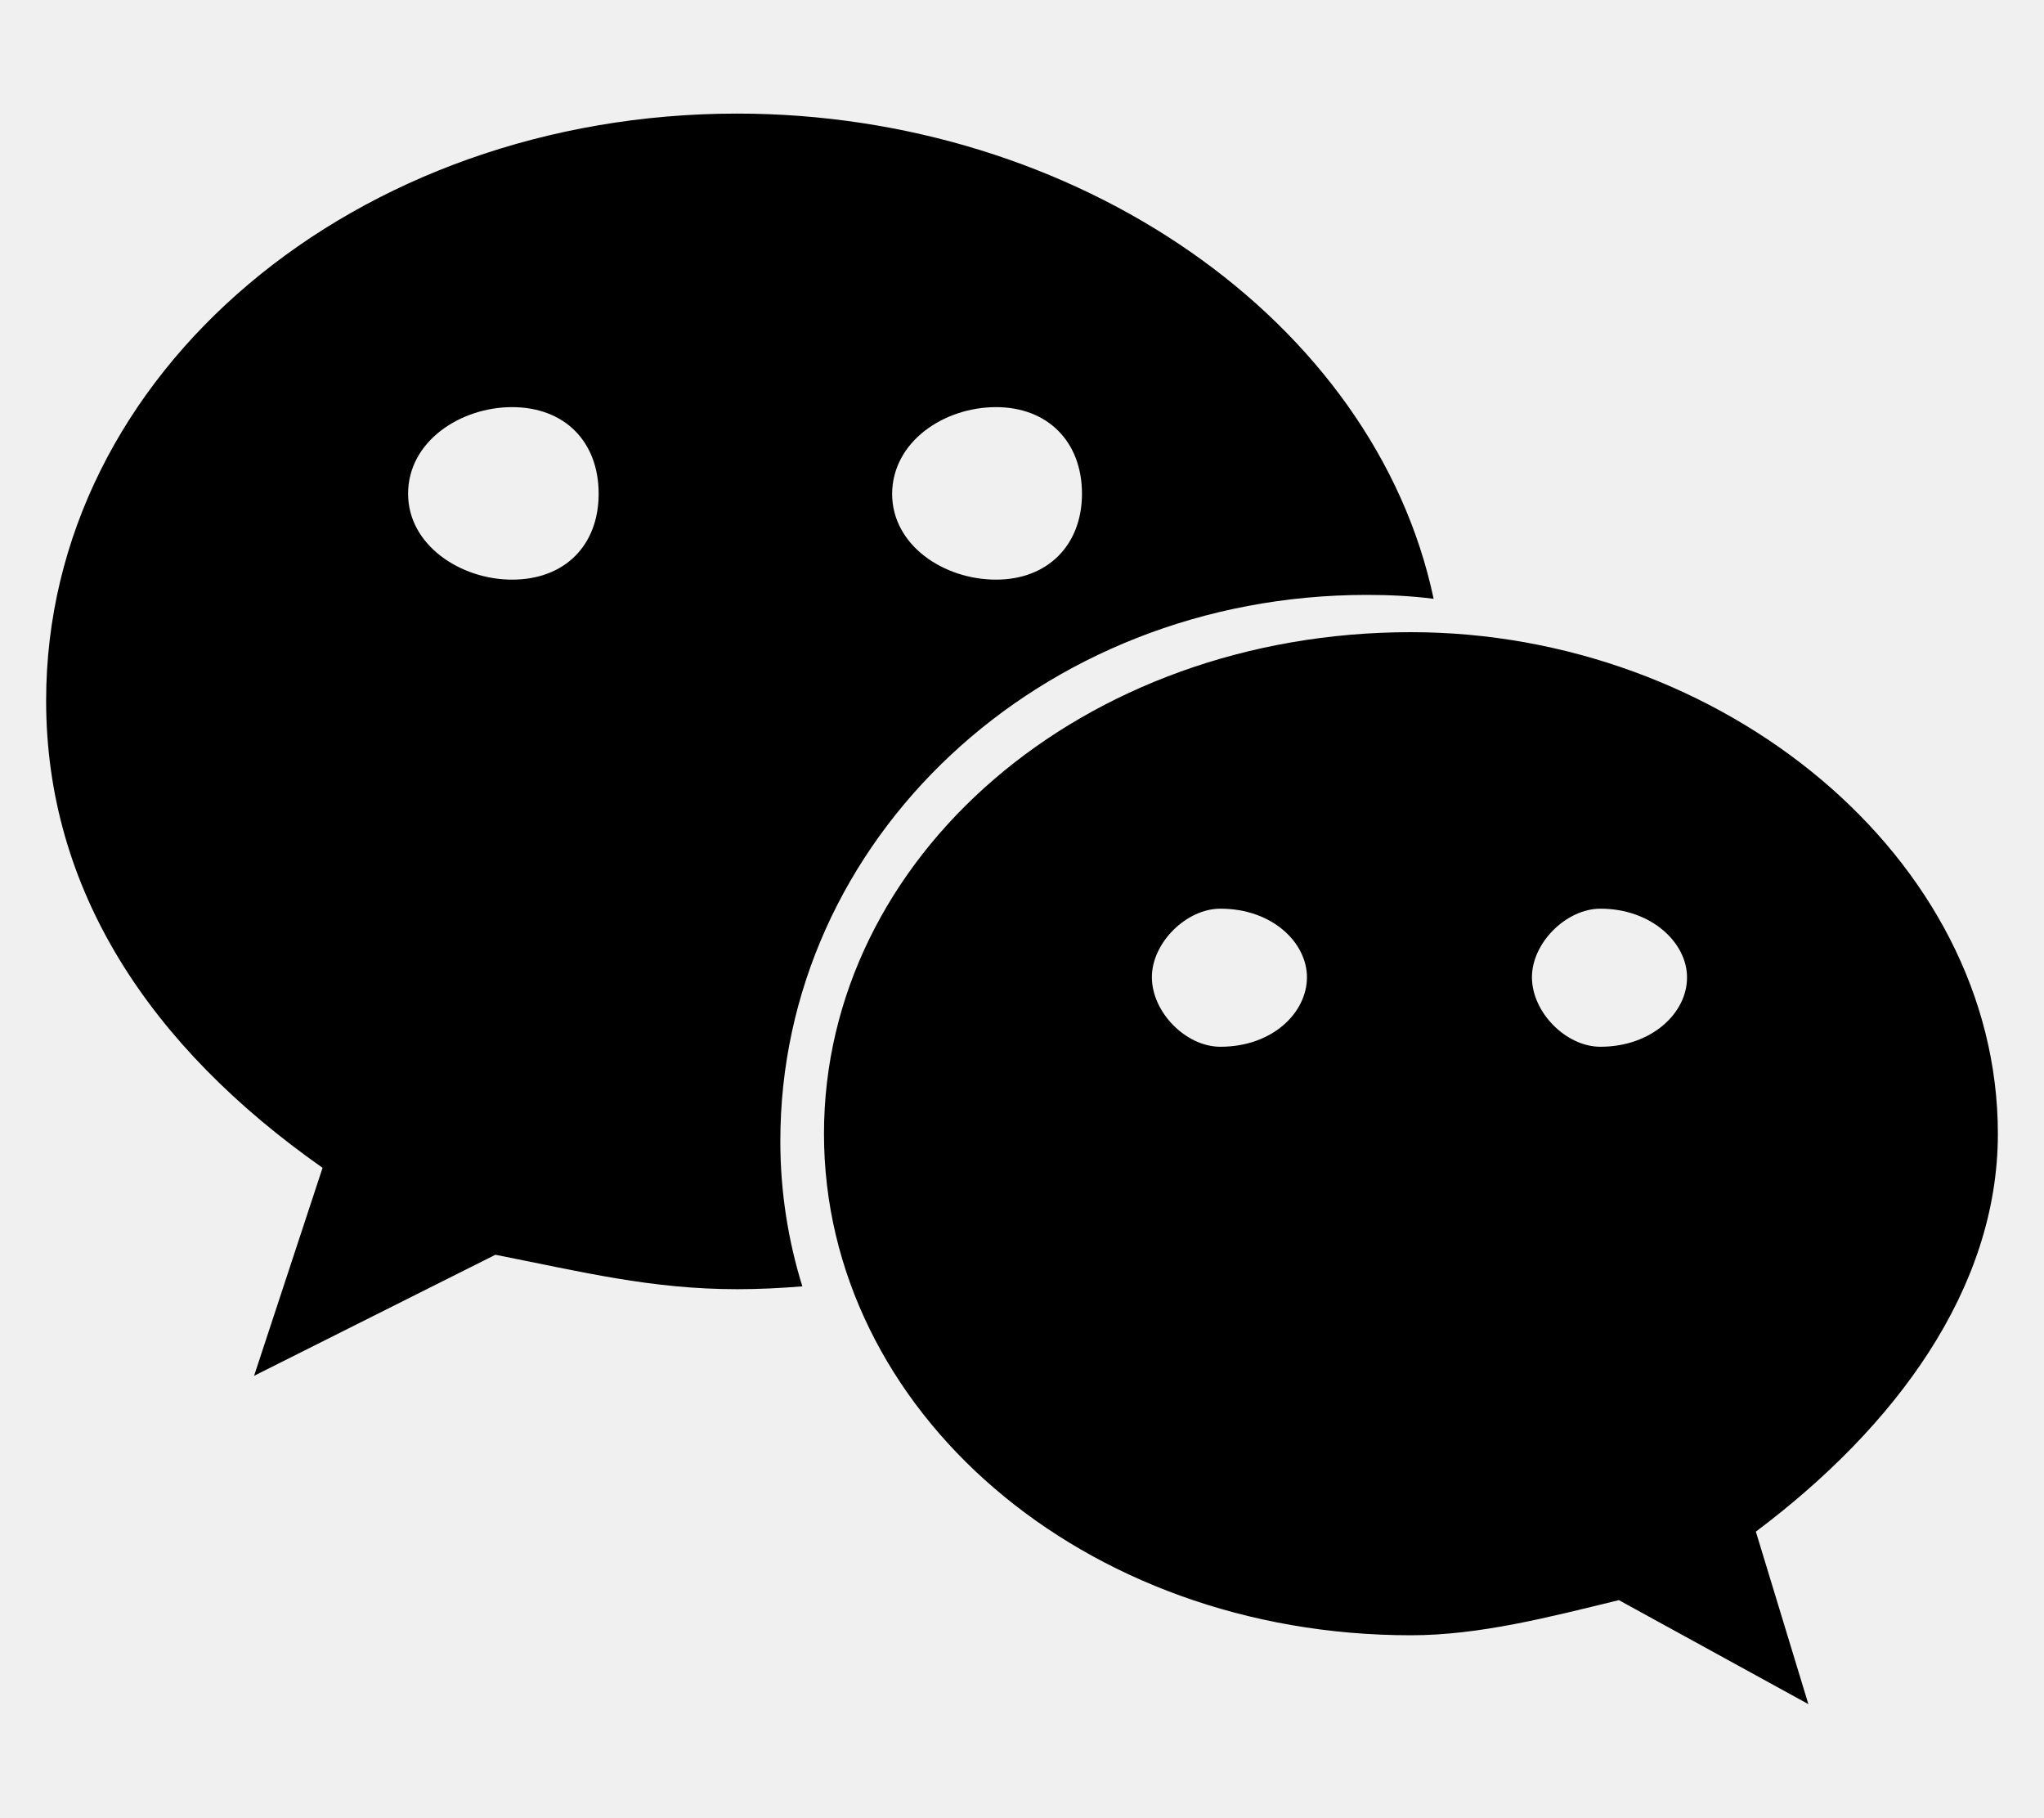
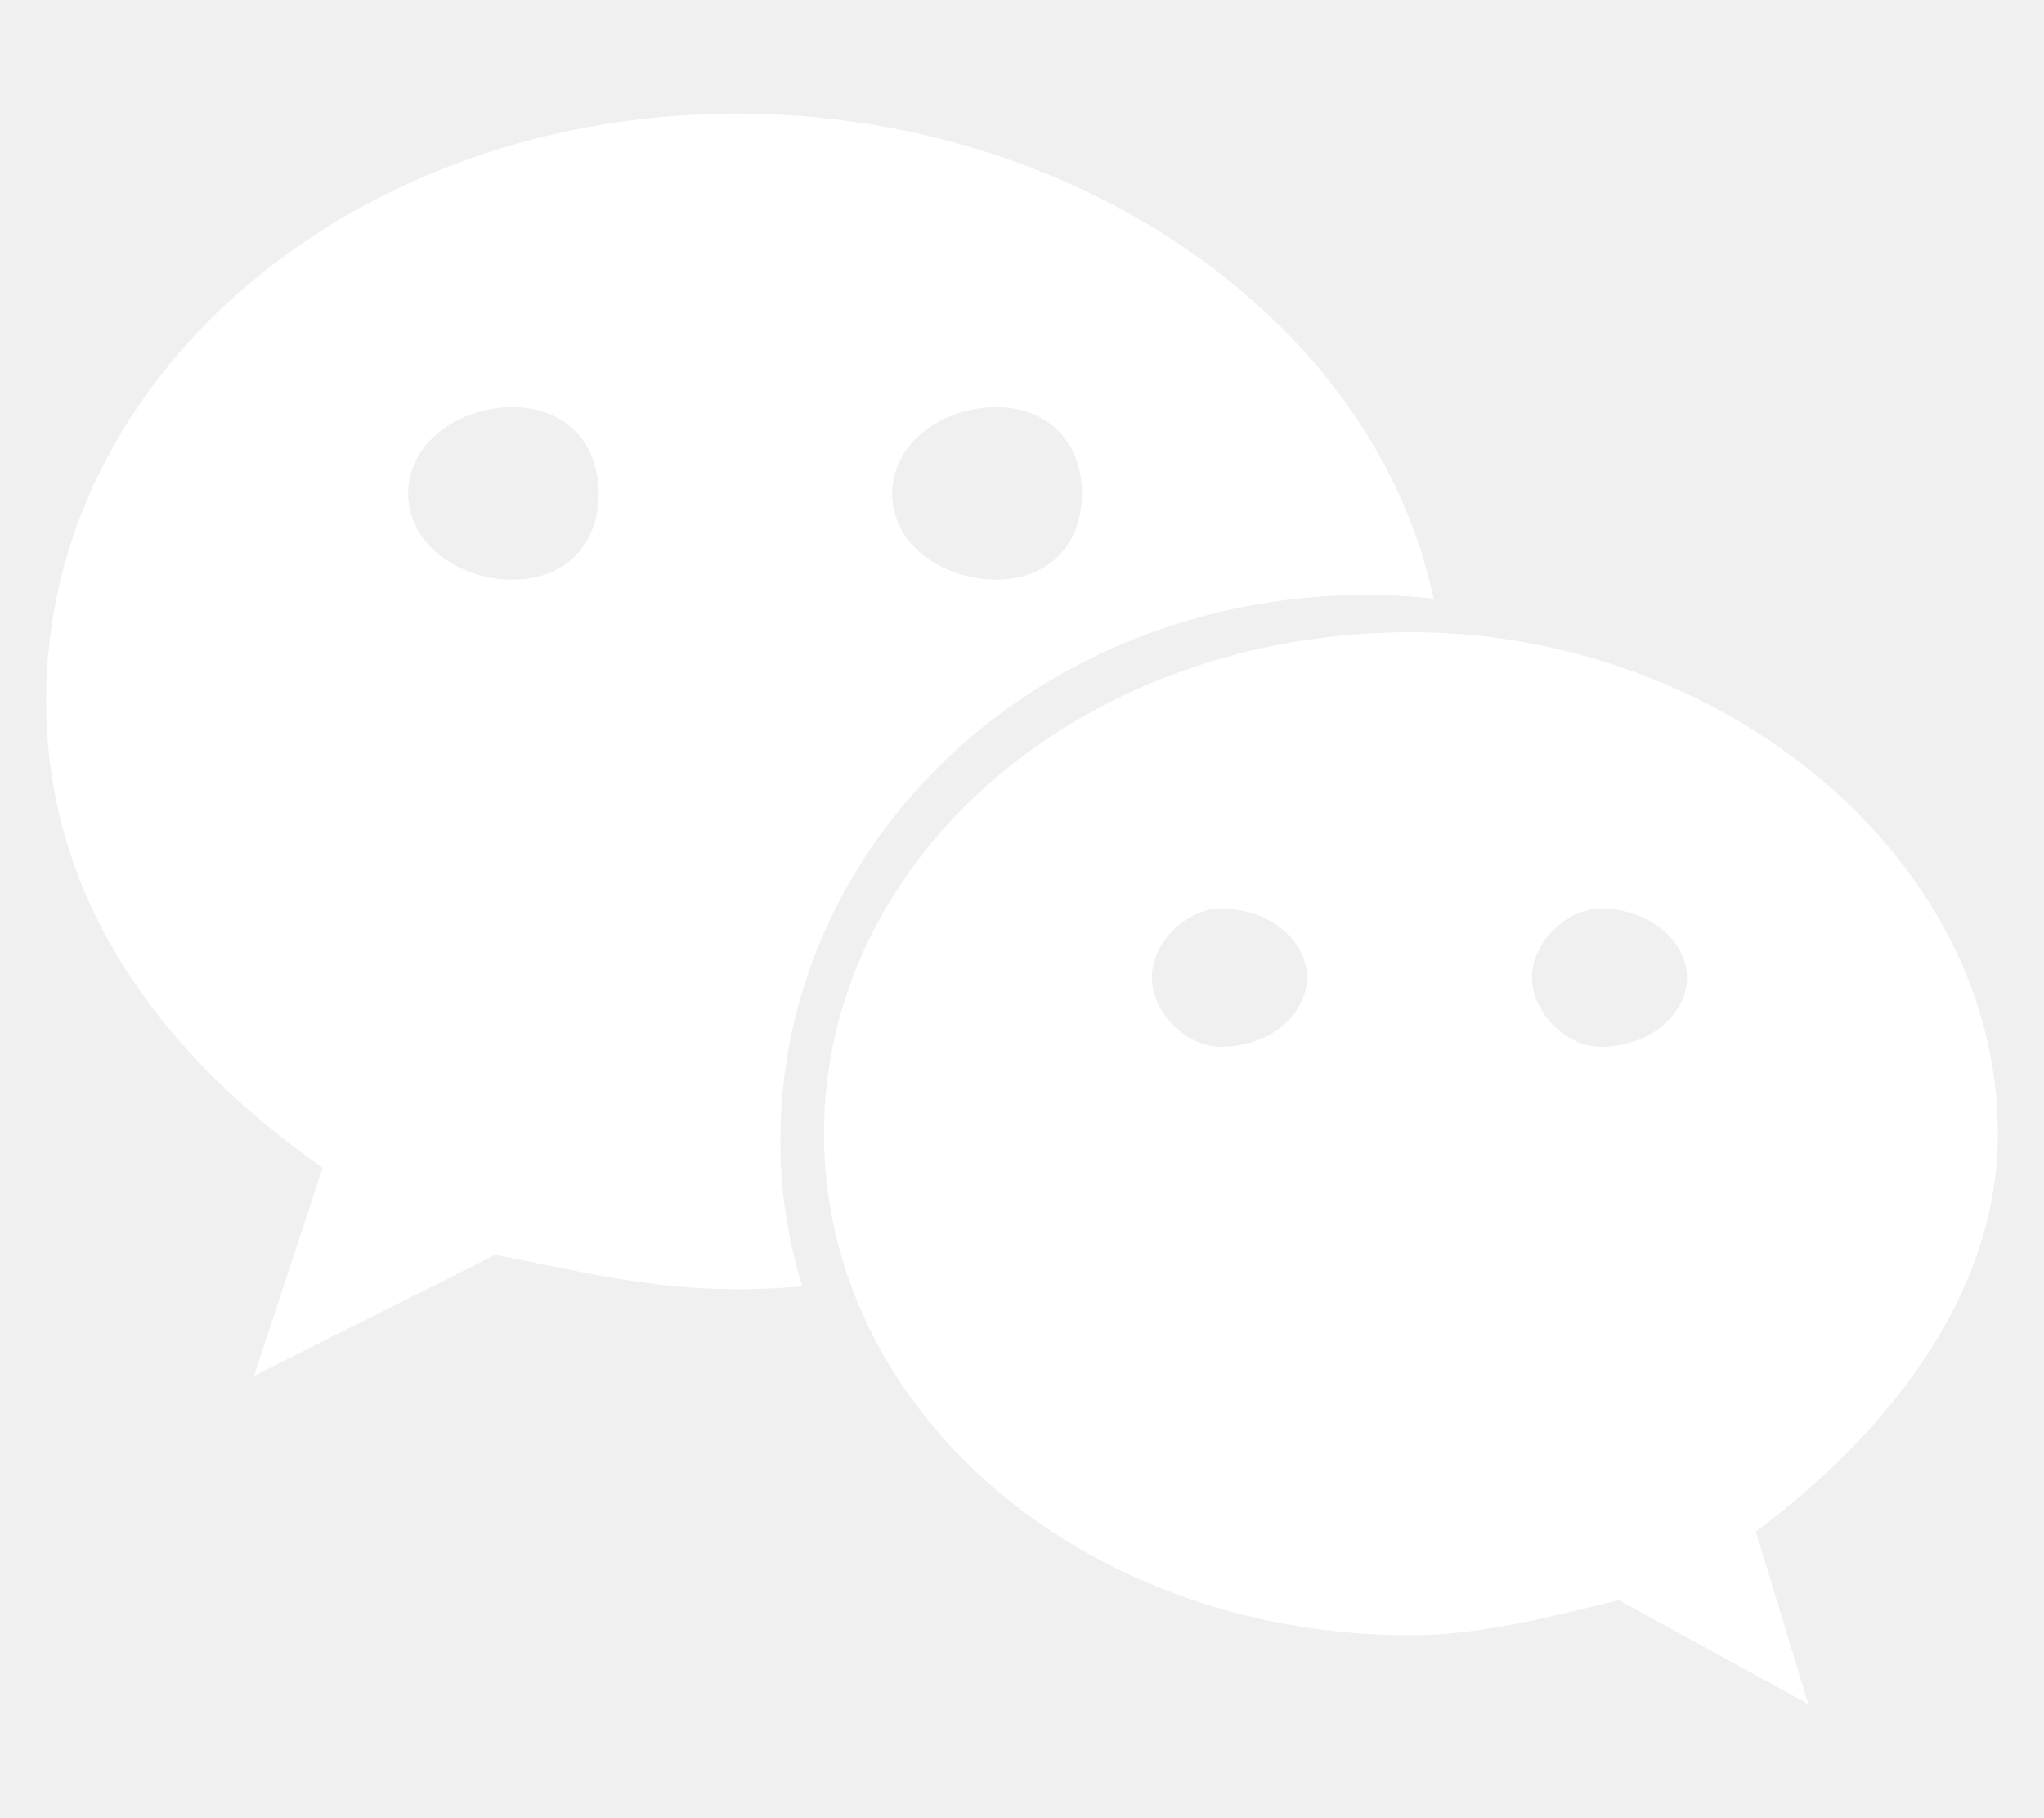
<svg xmlns="http://www.w3.org/2000/svg" aria-hidden="true" data-prefix="fab" data-icon="weixin" class="svg-inline--fa fa-weixin fa-w-18" role="img" viewBox="0 0 576 512">
-   <path fill="currentColor" d="M385.2 167.6c6.4 0 12.6.3 18.8 1.1C387.4 90.3 303.3 32 207.7 32 100.5 32 13 104.8 13 197.4c0 53.4 29.3 97.5 77.9 131.6l-19.3 58.6 68-34.1c24.4 4.8 43.8 9.7 68.2 9.7 6.2 0 12.1-.3 18.3-.8-4-12.9-6.2-26.6-6.2-40.8-.1-84.9 72.9-154 165.3-154zm-104.5-52.9c14.5 0 24.2 9.7 24.2 24.4 0 14.5-9.7 24.2-24.2 24.2-14.8 0-29.3-9.7-29.3-24.2.1-14.7 14.6-24.4 29.3-24.4zm-136.4 48.6c-14.5 0-29.3-9.7-29.3-24.2 0-14.8 14.8-24.4 29.3-24.4 14.8 0 24.4 9.7 24.4 24.4 0 14.6-9.6 24.2-24.4 24.2zM563 319.4c0-77.9-77.9-141.3-165.4-141.3-92.7 0-165.4 63.4-165.4 141.3S305 460.7 397.6 460.7c19.3 0 38.9-5.1 58.6-9.9l53.4 29.3-14.8-48.6C534 402.1 563 363.2 563 319.4zm-219.1-24.5c-9.7 0-19.3-9.7-19.3-19.6 0-9.7 9.7-19.3 19.3-19.3 14.8 0 24.4 9.7 24.4 19.3 0 10-9.7 19.6-24.4 19.6zm107.1 0c-9.7 0-19.3-9.7-19.3-19.6 0-9.7 9.7-19.3 19.3-19.3 14.5 0 24.4 9.7 24.4 19.3.1 10-9.9 19.6-24.4 19.6z" />
+   <path fill="white" d="M385.2 167.6c6.4 0 12.6.3 18.8 1.1C387.4 90.3 303.3 32 207.7 32 100.5 32 13 104.8 13 197.4c0 53.4 29.3 97.5 77.9 131.6l-19.3 58.6 68-34.1c24.4 4.8 43.8 9.7 68.2 9.7 6.2 0 12.1-.3 18.3-.8-4-12.9-6.2-26.6-6.2-40.8-.1-84.9 72.9-154 165.3-154zm-104.5-52.9c14.5 0 24.2 9.7 24.2 24.4 0 14.5-9.7 24.2-24.2 24.2-14.8 0-29.3-9.7-29.3-24.2.1-14.7 14.6-24.4 29.3-24.4zm-136.4 48.6c-14.5 0-29.3-9.7-29.3-24.2 0-14.8 14.8-24.4 29.3-24.4 14.8 0 24.4 9.7 24.4 24.4 0 14.6-9.6 24.2-24.4 24.2zM563 319.4c0-77.9-77.9-141.3-165.4-141.3-92.7 0-165.4 63.4-165.4 141.3S305 460.7 397.6 460.7c19.3 0 38.9-5.1 58.6-9.9l53.4 29.3-14.8-48.6C534 402.1 563 363.2 563 319.4zm-219.1-24.5c-9.7 0-19.3-9.7-19.3-19.6 0-9.7 9.7-19.3 19.3-19.3 14.8 0 24.4 9.7 24.4 19.3 0 10-9.7 19.6-24.4 19.6zm107.1 0c-9.7 0-19.3-9.7-19.3-19.6 0-9.7 9.7-19.3 19.3-19.3 14.5 0 24.4 9.7 24.4 19.3.1 10-9.9 19.6-24.4 19.6z" />
</svg>
